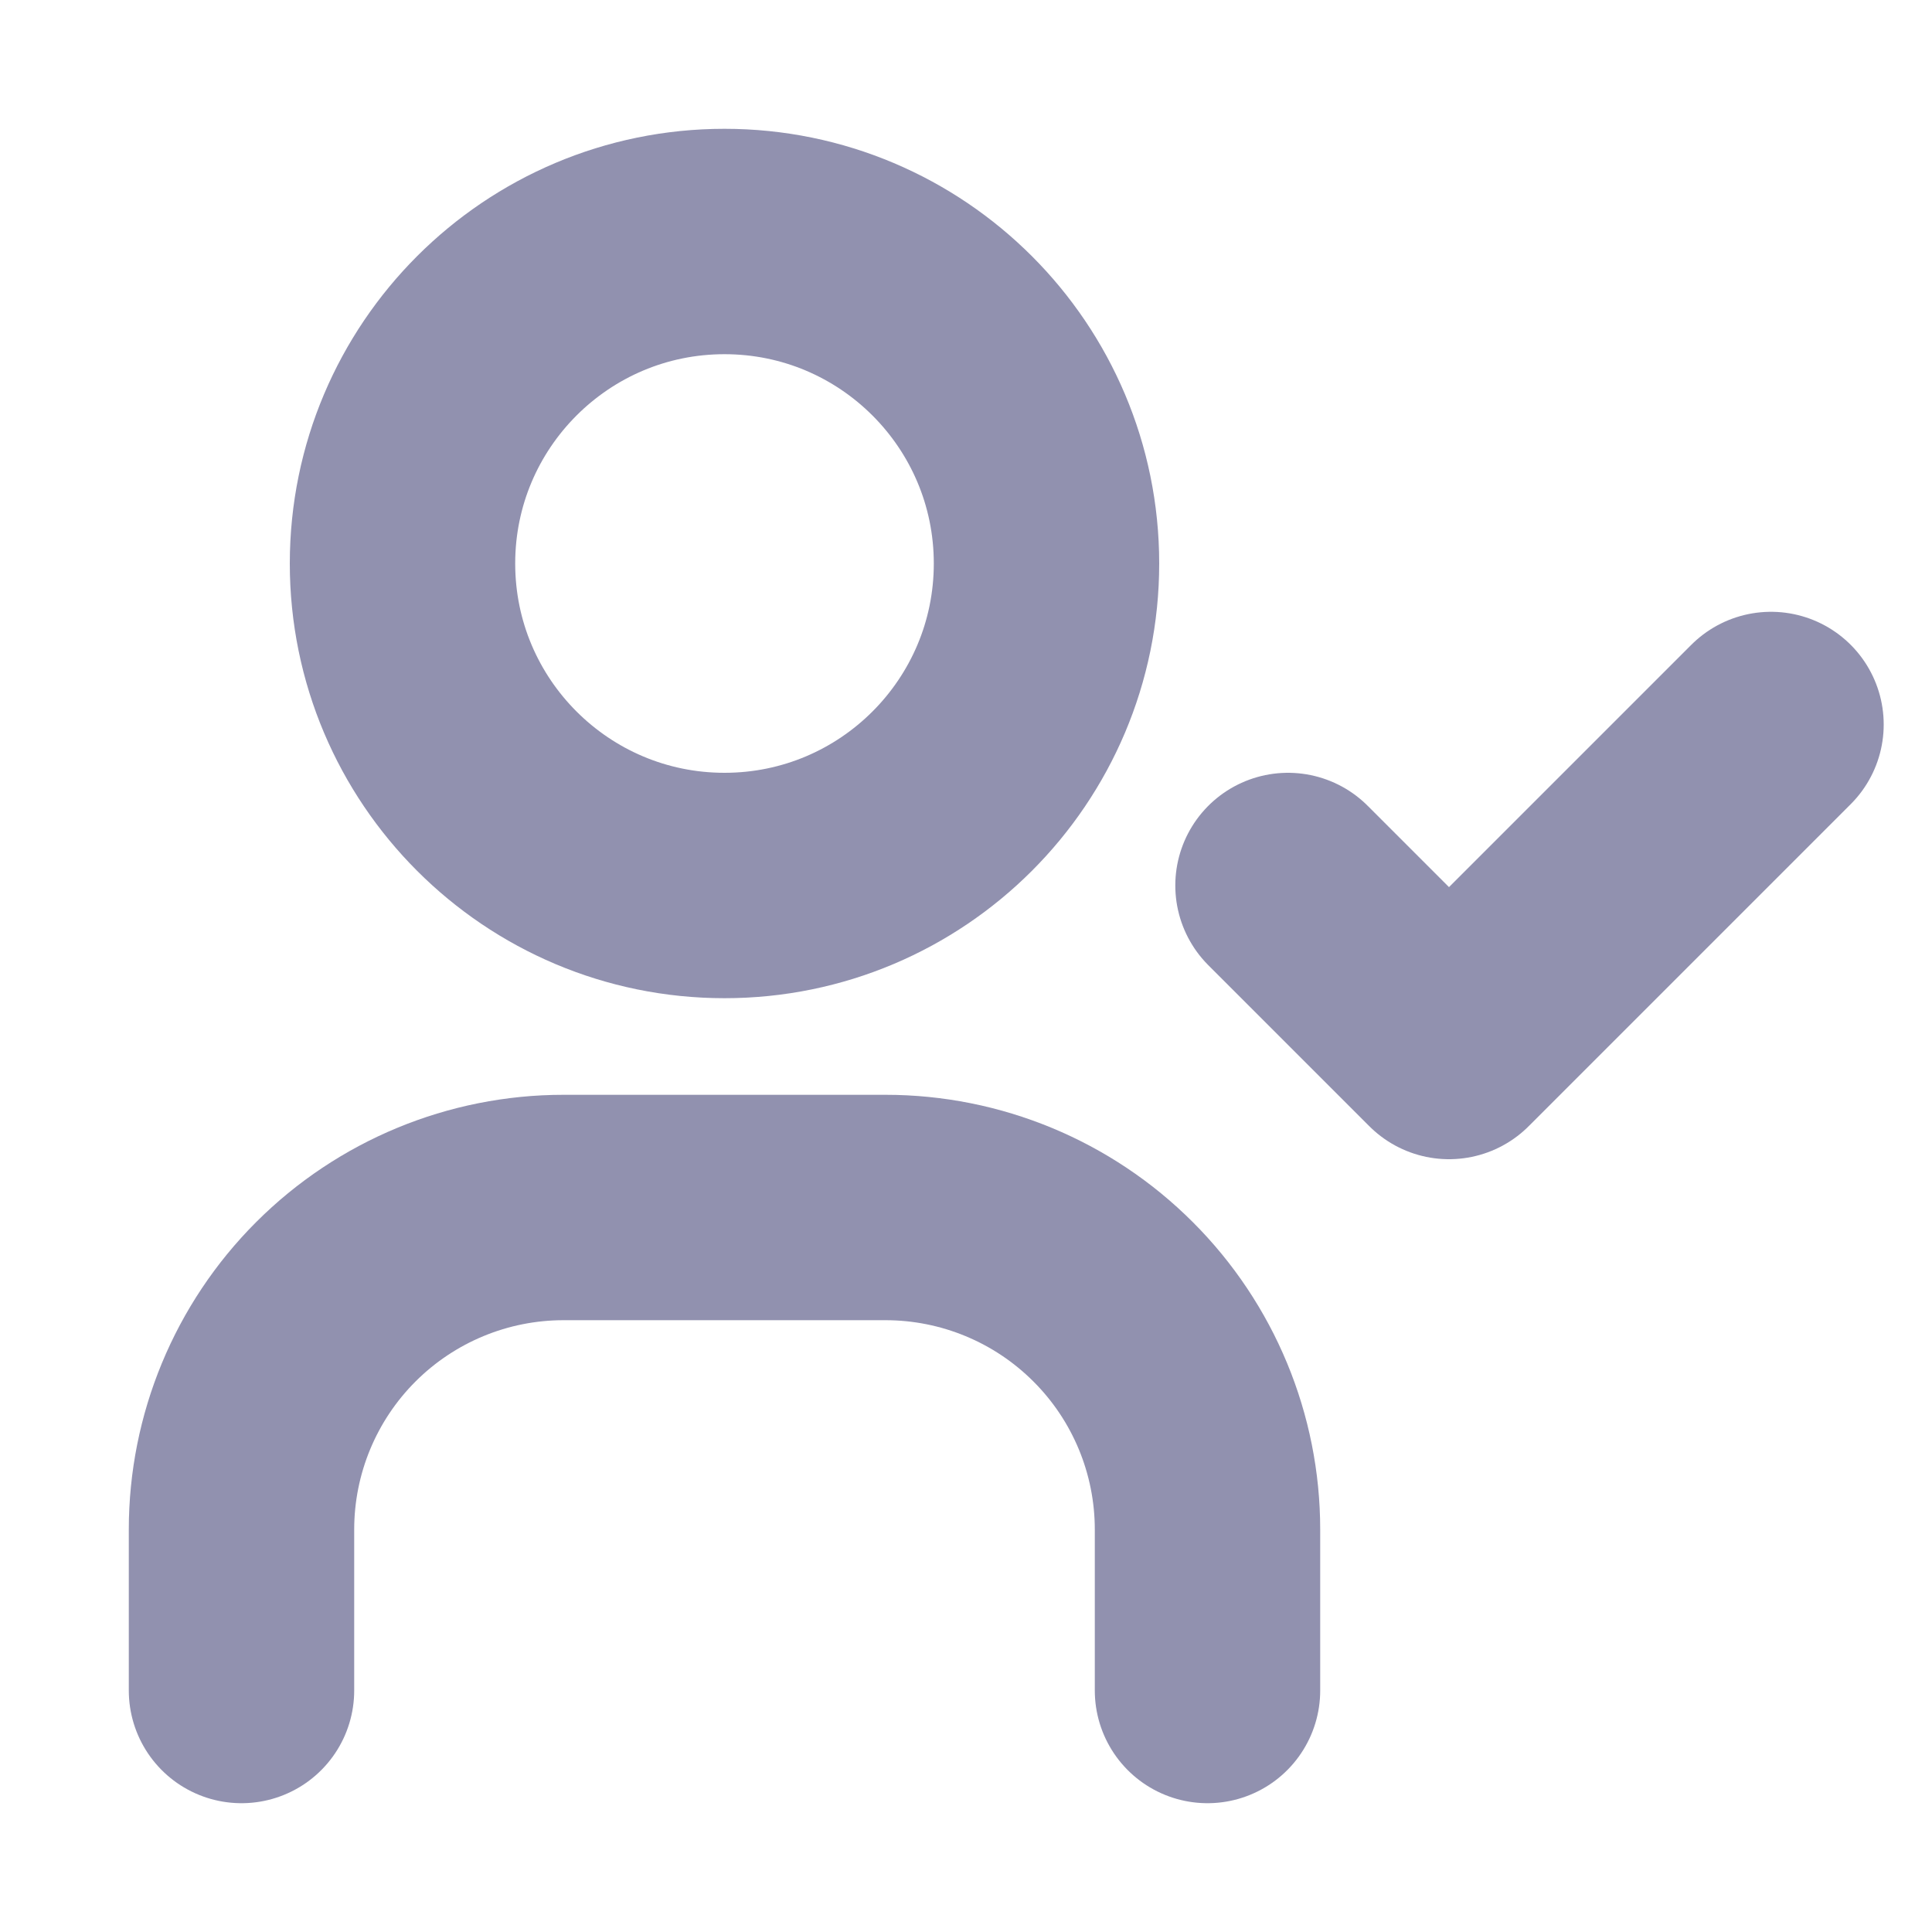
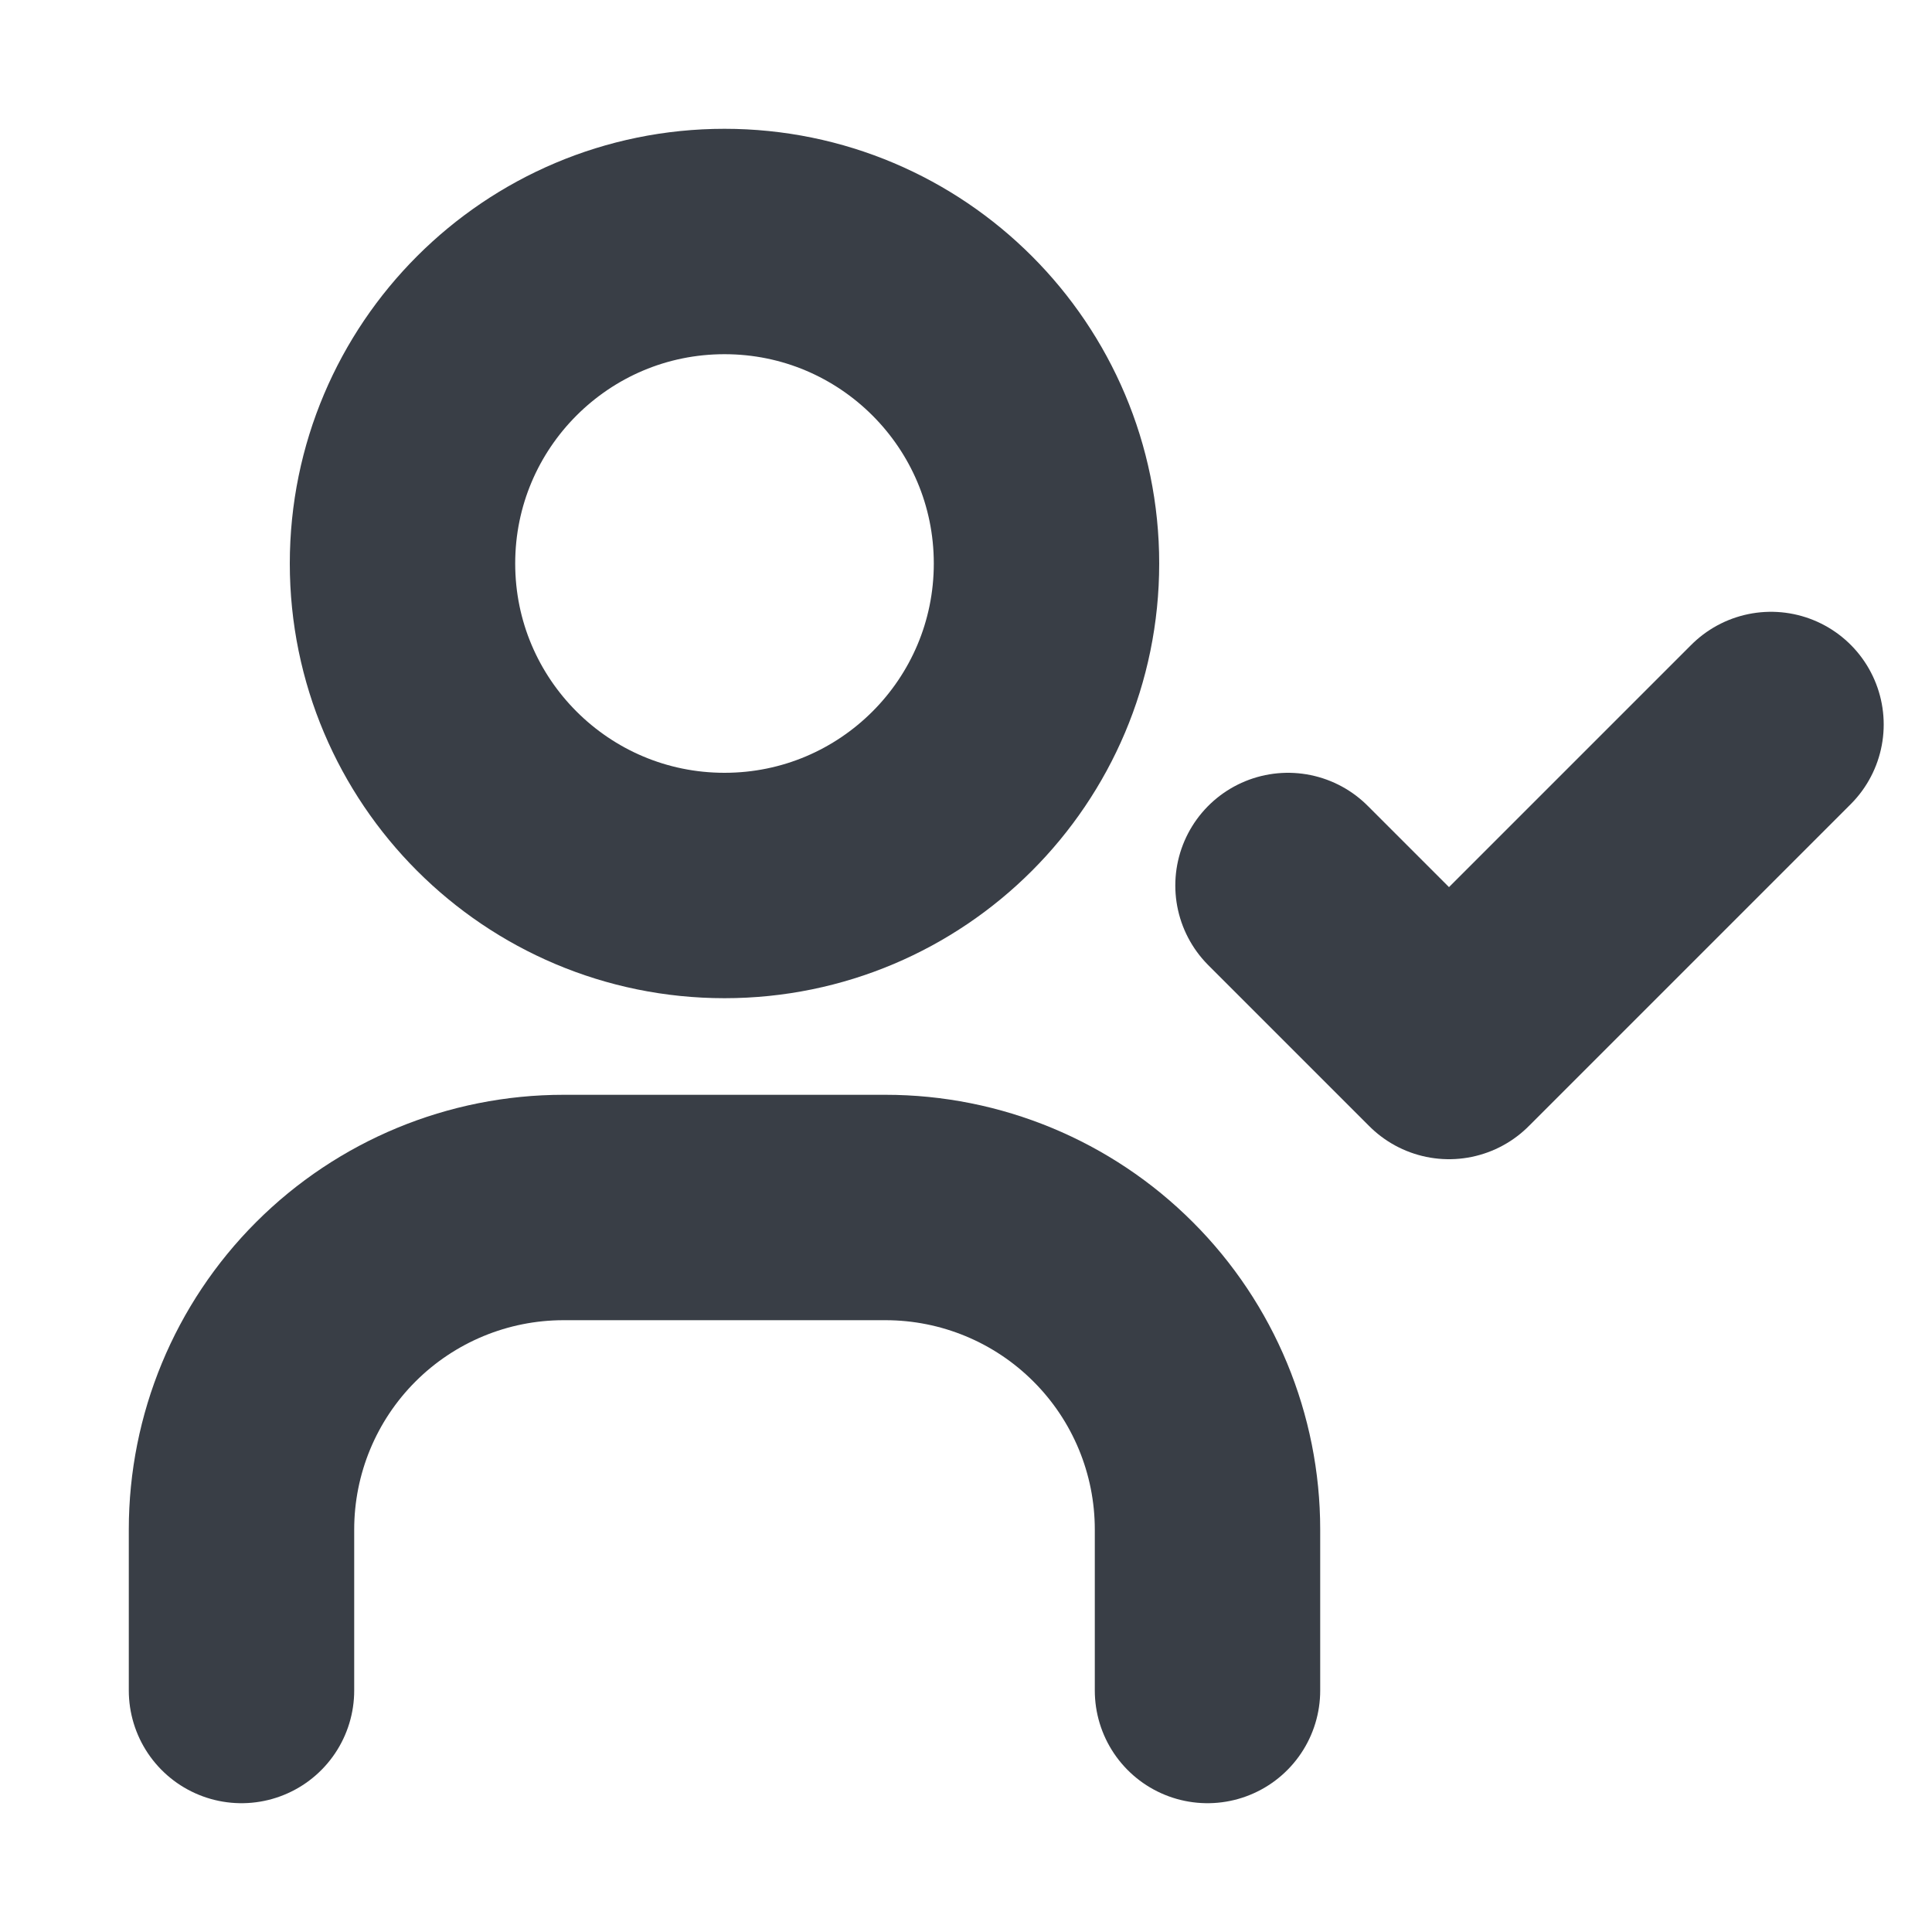
<svg xmlns="http://www.w3.org/2000/svg" width="30" height="30" viewBox="0 0 30 30" fill="none">
-   <path d="M11.25 13.75C14.011 13.75 16.25 11.511 16.25 8.75C16.25 5.989 14.011 3.75 11.25 3.75C8.489 3.75 6.25 5.989 6.25 8.75C6.25 11.511 8.489 13.75 11.25 13.75Z" stroke="#9191AF" stroke-width="3.5" stroke-linecap="round" stroke-linejoin="round" />
-   <path d="M3.75 26.25V23.75C3.75 22.424 4.277 21.152 5.214 20.215C6.152 19.277 7.424 18.75 8.75 18.75H13.75C15.076 18.75 16.348 19.277 17.285 20.215C18.223 21.152 18.75 22.424 18.75 23.75V26.25" stroke="#9191AF" stroke-width="3.5" stroke-linecap="round" stroke-linejoin="round" />
-   <path d="M20 13.75L22.5 16.25L27.5 11.25" stroke="#9191AF" stroke-width="3.5" stroke-linecap="round" stroke-linejoin="round" />
+   <path d="M11.25 13.75C14.011 13.75 16.25 11.511 16.25 8.75C16.25 5.989 14.011 3.75 11.25 3.75C8.489 3.75 6.25 5.989 6.25 8.75C6.25 11.511 8.489 13.75 11.25 13.75Z" stroke="#393E46" stroke-width="3.5" stroke-linecap="round" stroke-linejoin="round" />
+   <path d="M3.75 26.25V23.75C3.75 22.424 4.277 21.152 5.214 20.215C6.152 19.277 7.424 18.75 8.75 18.75H13.75C15.076 18.75 16.348 19.277 17.285 20.215C18.223 21.152 18.75 22.424 18.75 23.75V26.25" stroke="#393E46" stroke-width="3.5" stroke-linecap="round" stroke-linejoin="round" />
+   <path d="M20 13.75L22.5 16.25L27.5 11.25" stroke="#393E46" stroke-width="3.5" stroke-linecap="round" stroke-linejoin="round" />
</svg>
